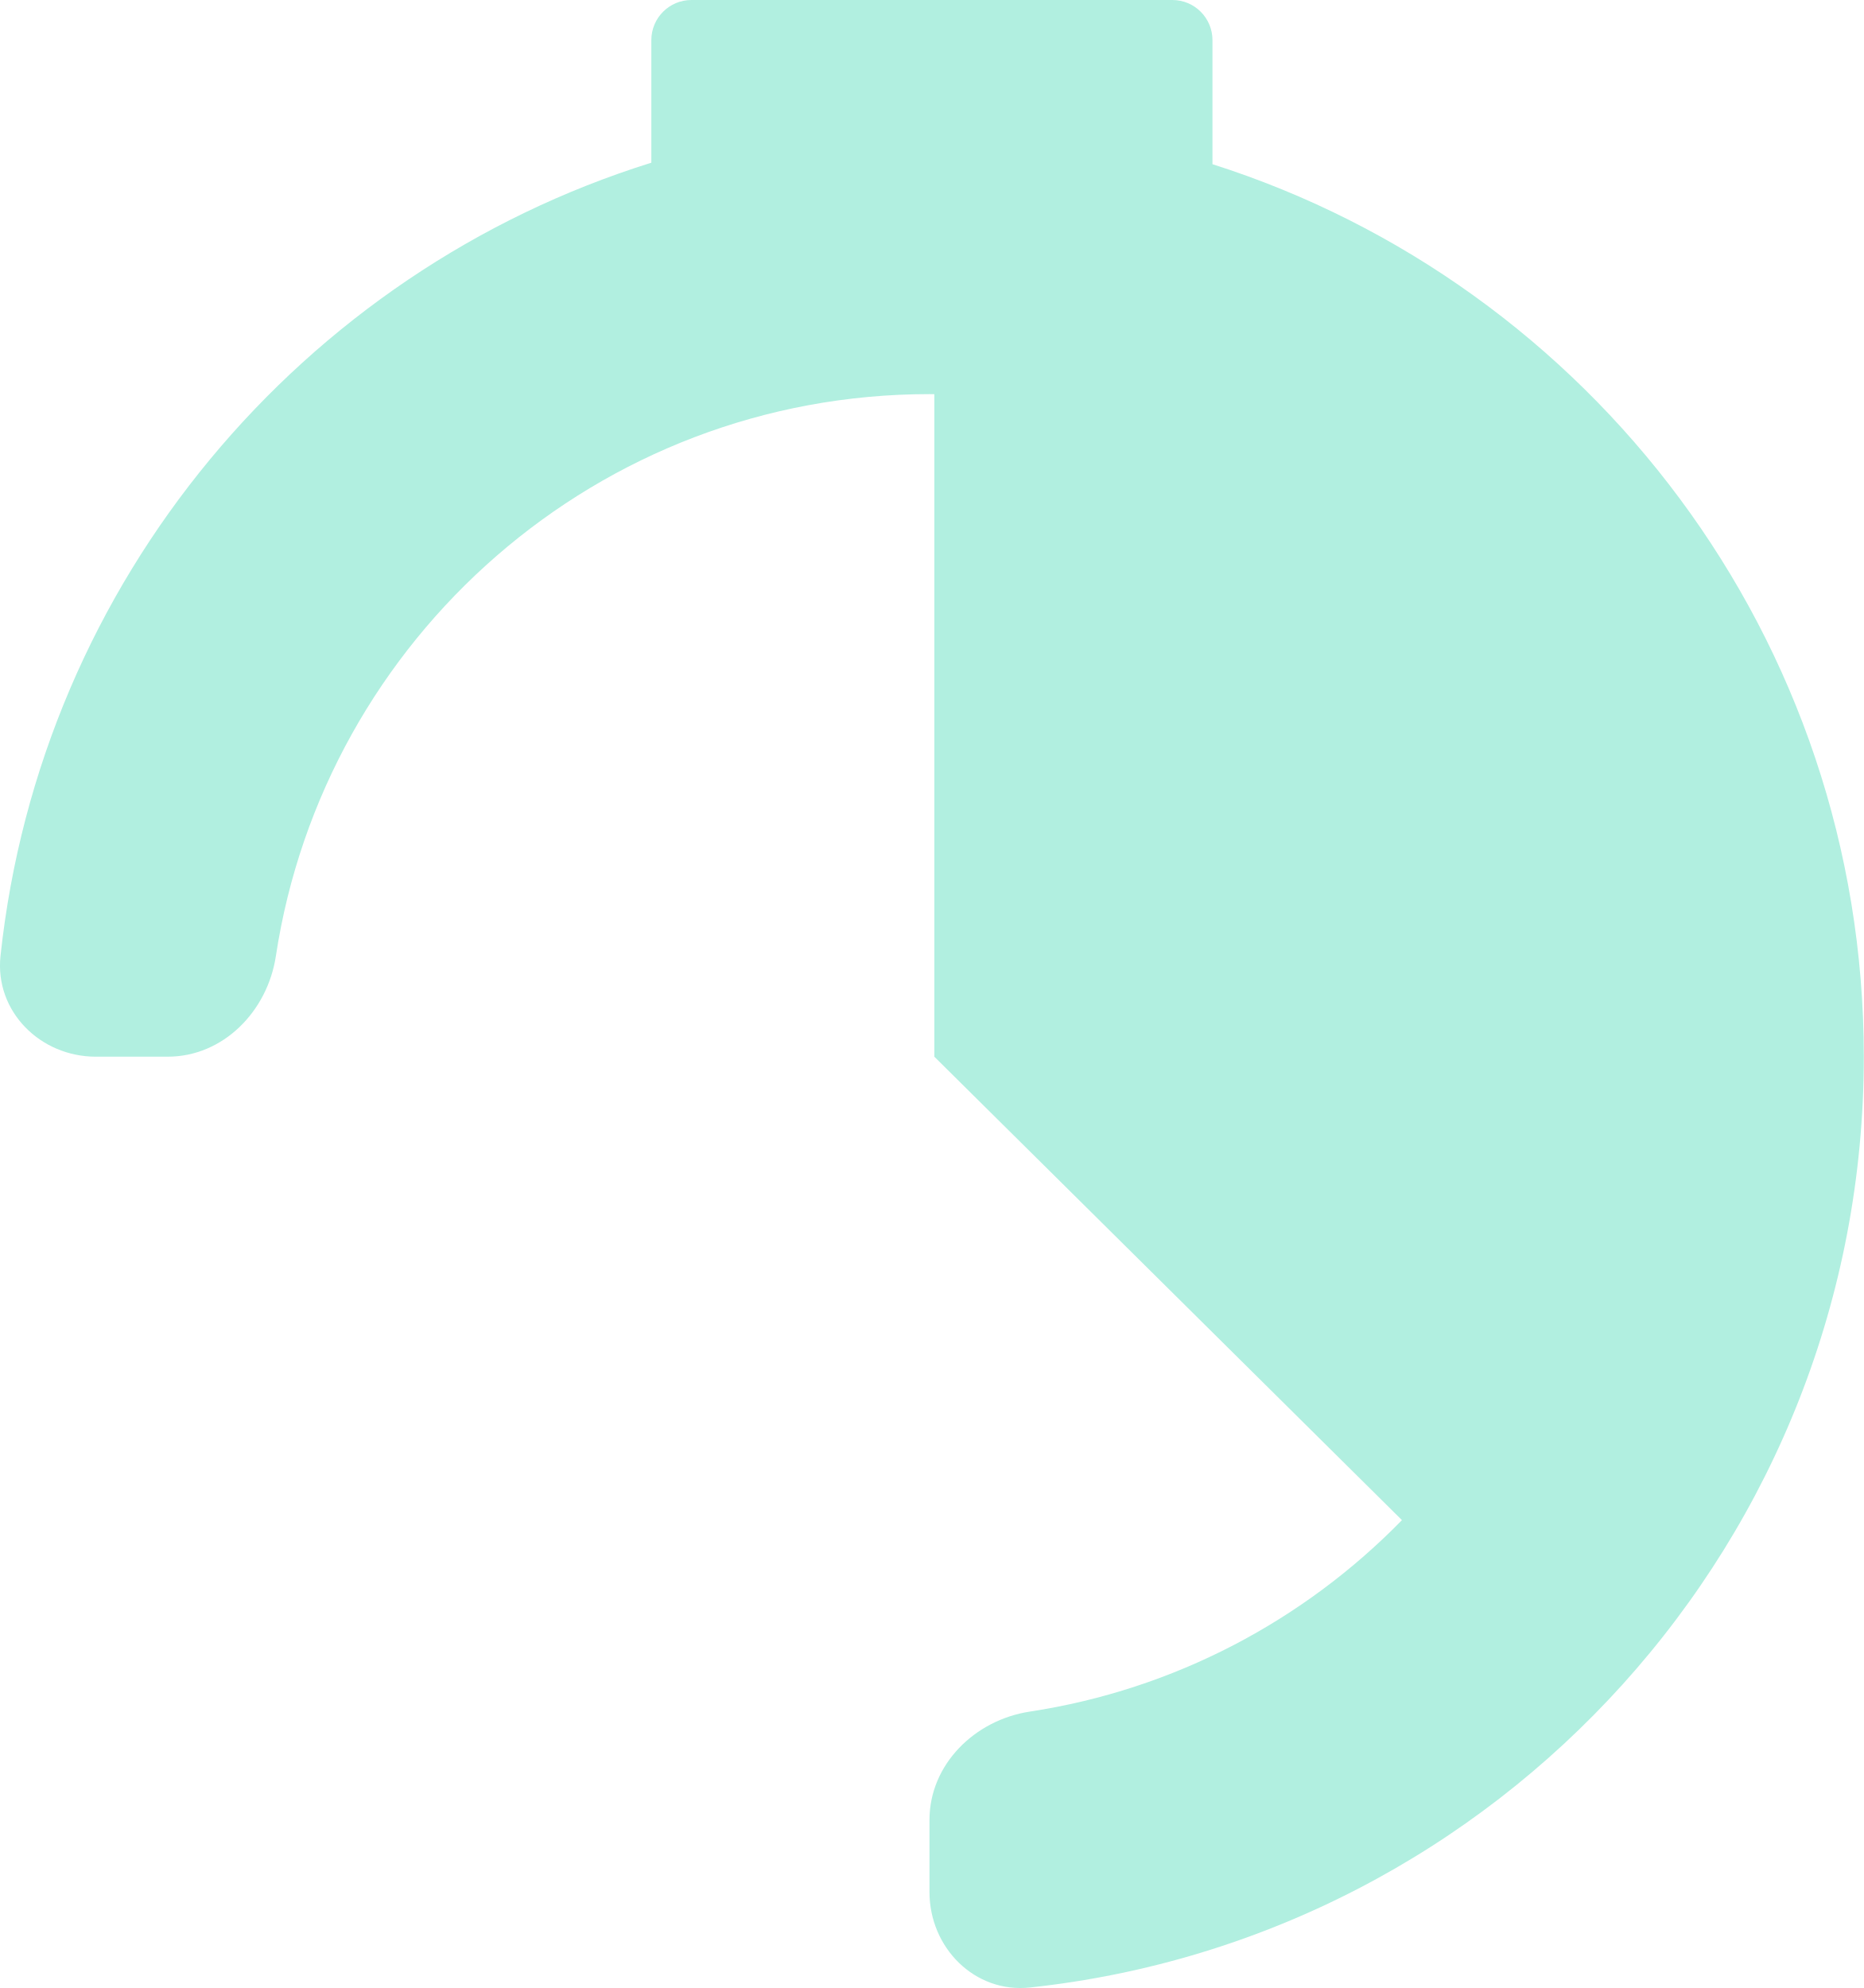
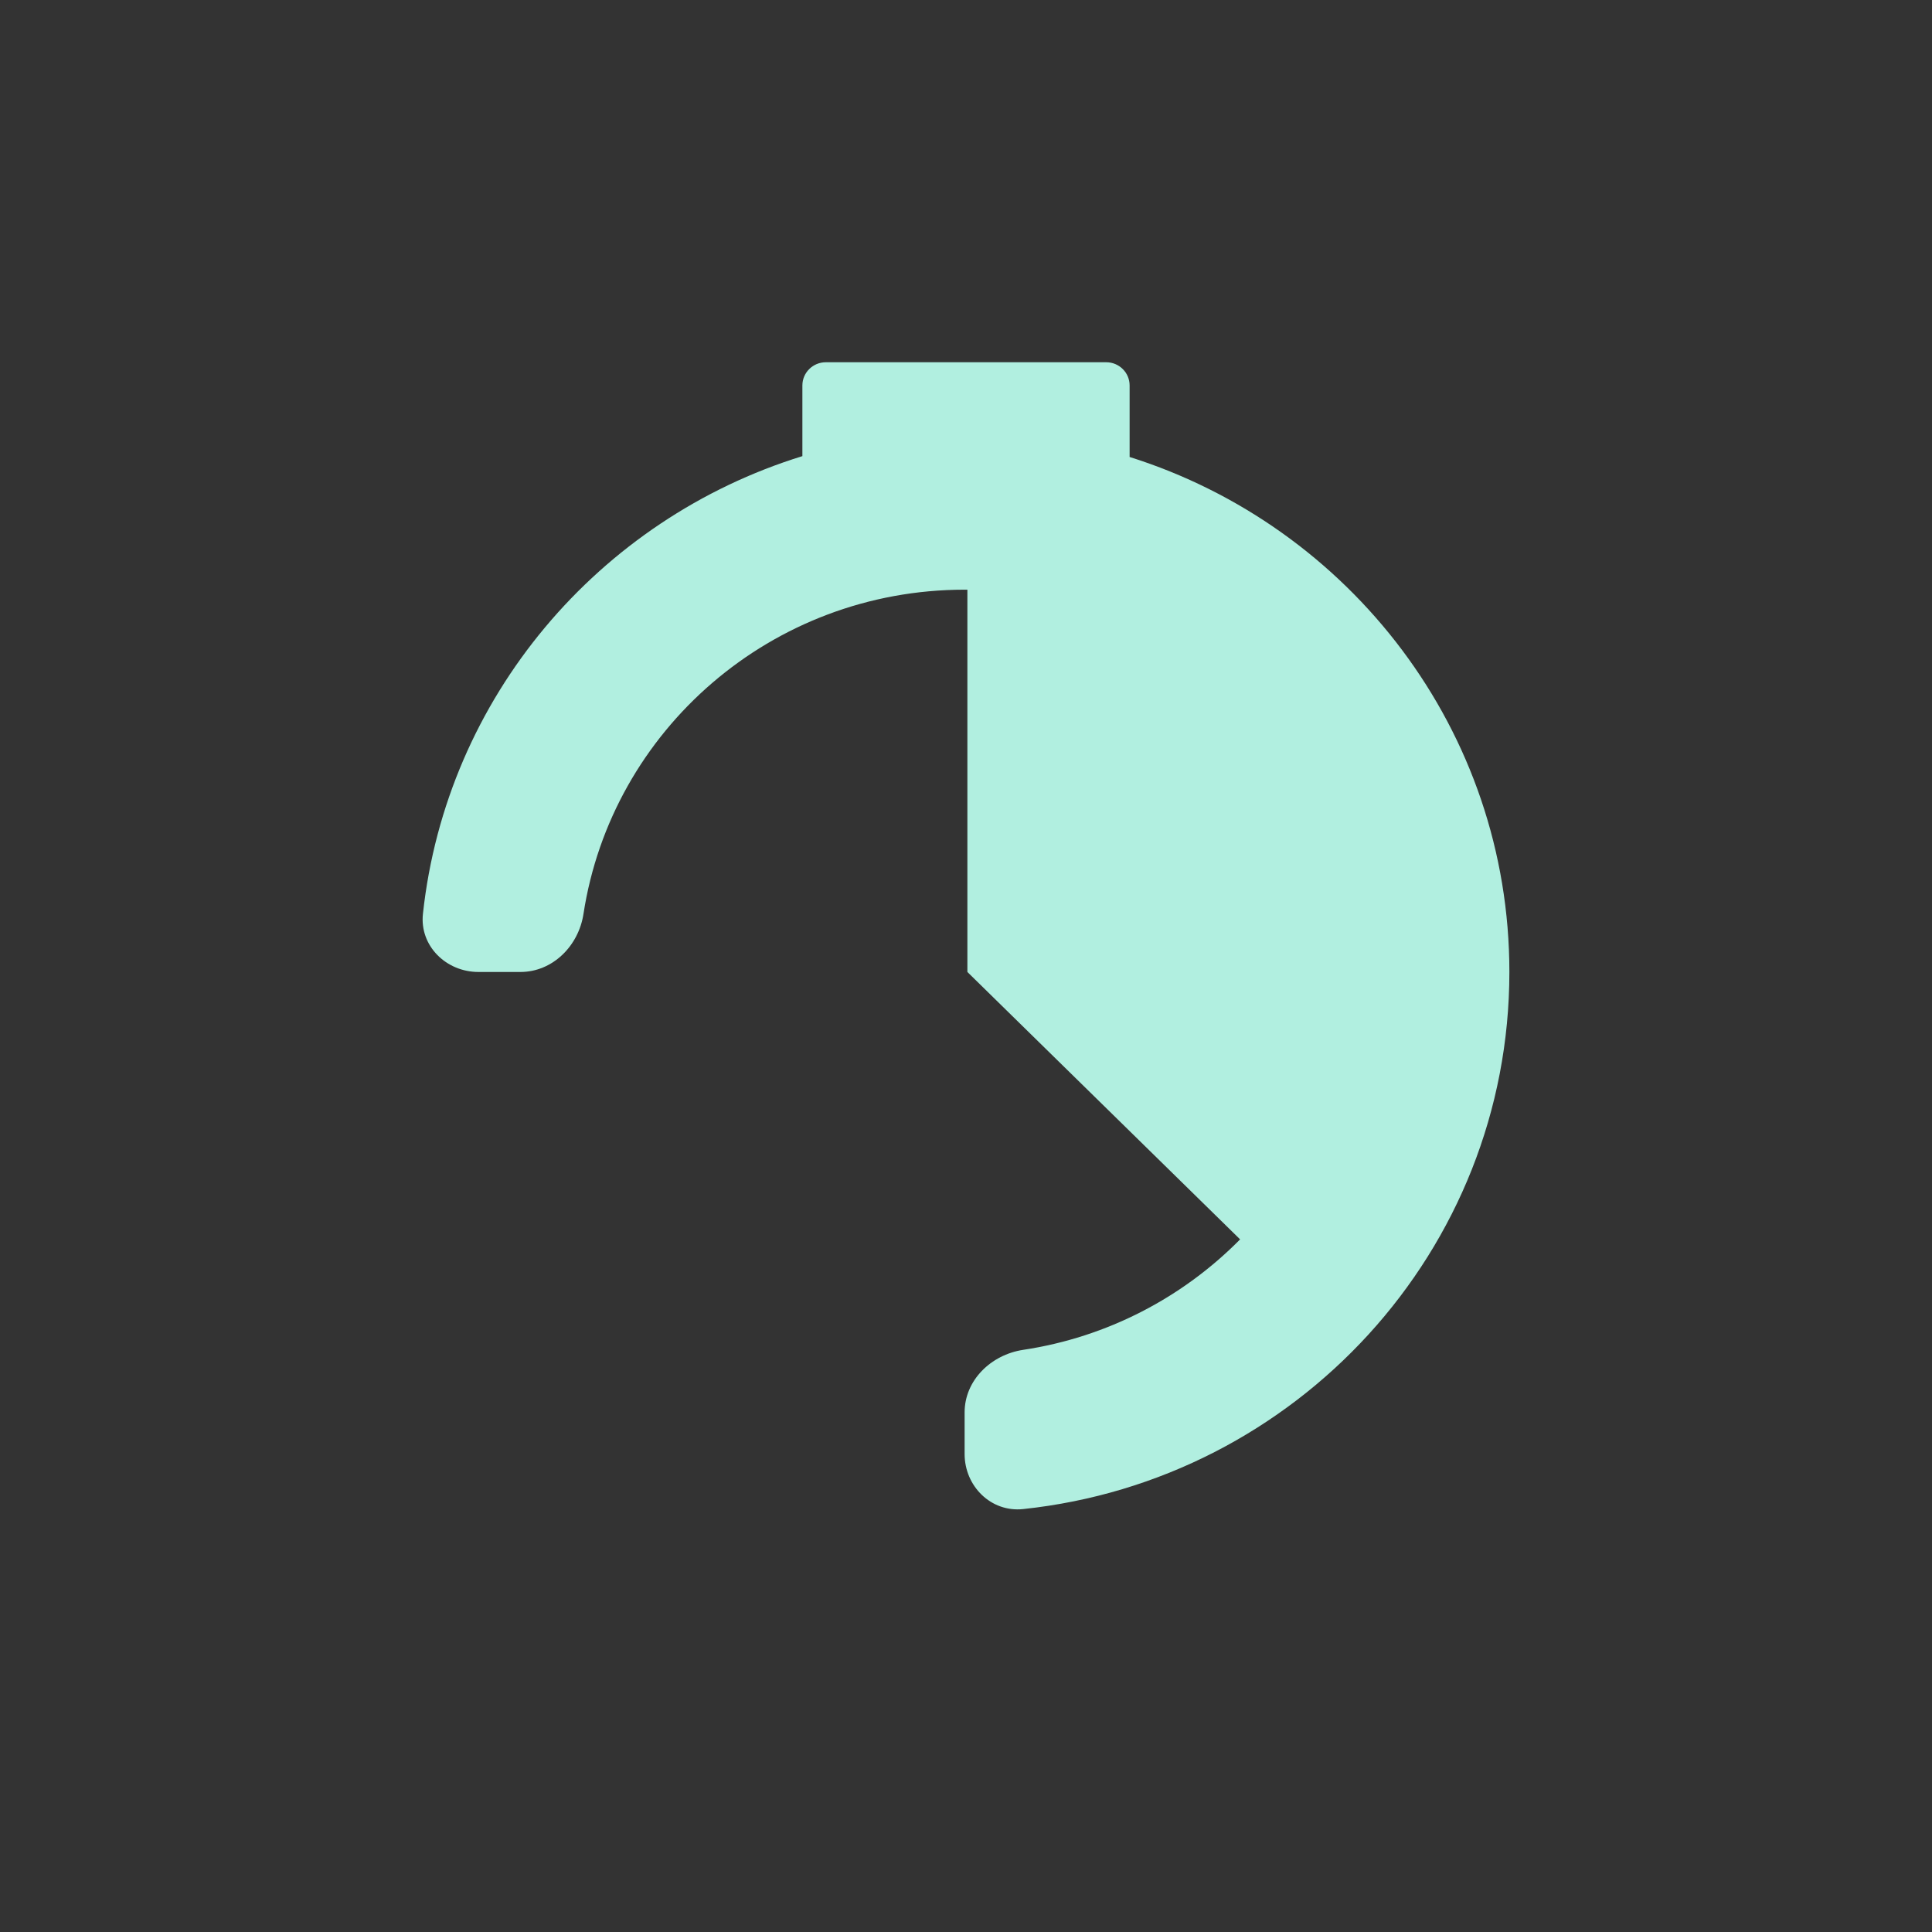
- <svg xmlns="http://www.w3.org/2000/svg" width="30" height="32" viewBox="0 0 30 32" fill="none">
-   <path d="M18.871 0C19.227 2.34472e-05 19.516 0.289 19.516 0.646V2.643C25.595 4.577 30 10.277 30 17.009C30 24.784 24.123 31.183 16.578 31.992C15.689 32.087 14.961 31.351 14.961 30.455V29.296C14.961 28.4 15.691 27.686 16.575 27.551C18.907 27.196 20.99 26.082 22.566 24.469L15.039 17.009V6.345C15.013 6.345 14.987 6.344 14.961 6.344C9.632 6.344 5.218 10.269 4.44 15.392C4.305 16.278 3.593 17.009 2.699 17.009H1.542C0.648 17.009 -0.087 16.279 0.008 15.388C0.653 9.347 4.86 4.374 10.484 2.619V0.646C10.484 0.289 10.773 0 11.129 0H18.871Z" fill="#B1EFE0" />
+ <svg xmlns="http://www.w3.org/2000/svg" width="32" height="32" viewBox="0 0 32 32" fill="none">
+   <rect width="32" height="32" fill="#333333" />
+   <path d="M18.323 6C18.536 6 18.71 6.172 18.71 6.384V7.569C22.357 8.718 25 12.102 25 16.099C25 20.715 21.474 24.515 16.947 24.995C16.413 25.052 15.977 24.615 15.977 24.083V23.394C15.977 22.862 16.414 22.439 16.945 22.358C18.344 22.148 19.594 21.486 20.54 20.528L16.023 16.099V9.767C16.008 9.767 15.992 9.767 15.977 9.767C12.779 9.767 10.13 12.097 9.664 15.139C9.583 15.665 9.156 16.099 8.619 16.099H7.925C7.389 16.099 6.948 15.666 7.005 15.137C7.392 11.55 9.916 8.597 13.29 7.555V6.384C13.29 6.172 13.464 6 13.678 6H18.323Z" fill="#B1EFE0" />
</svg>
